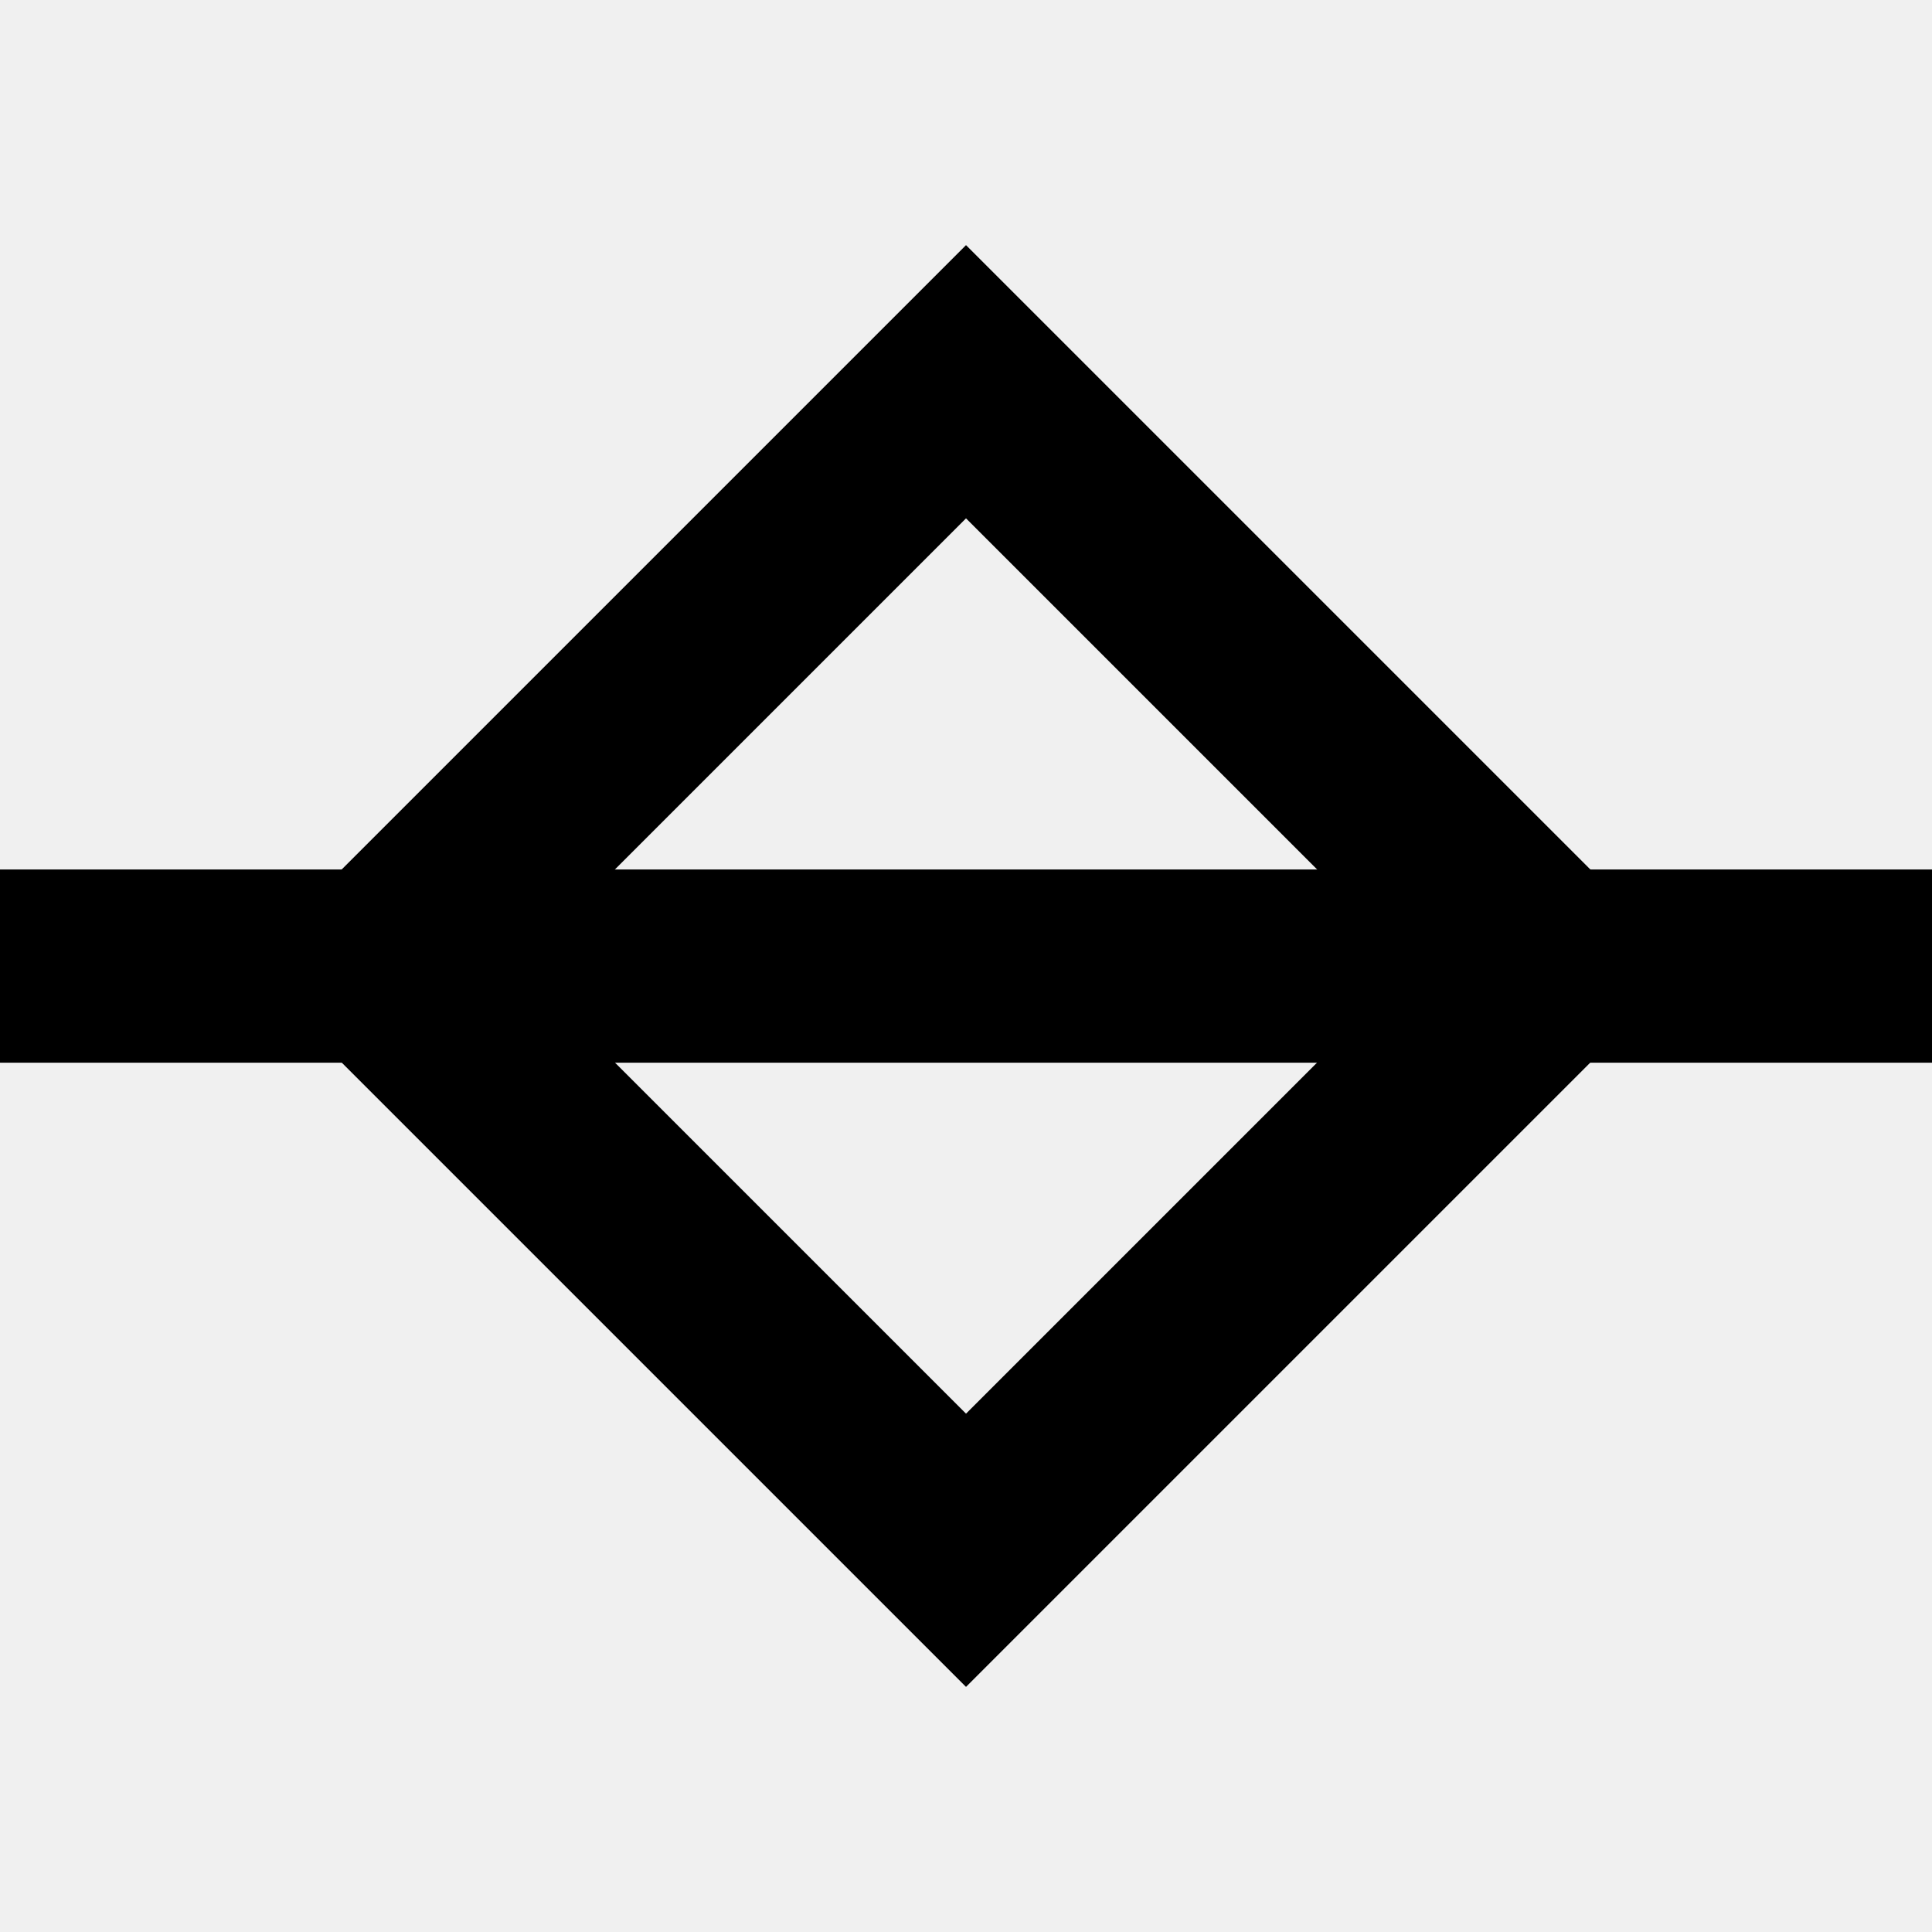
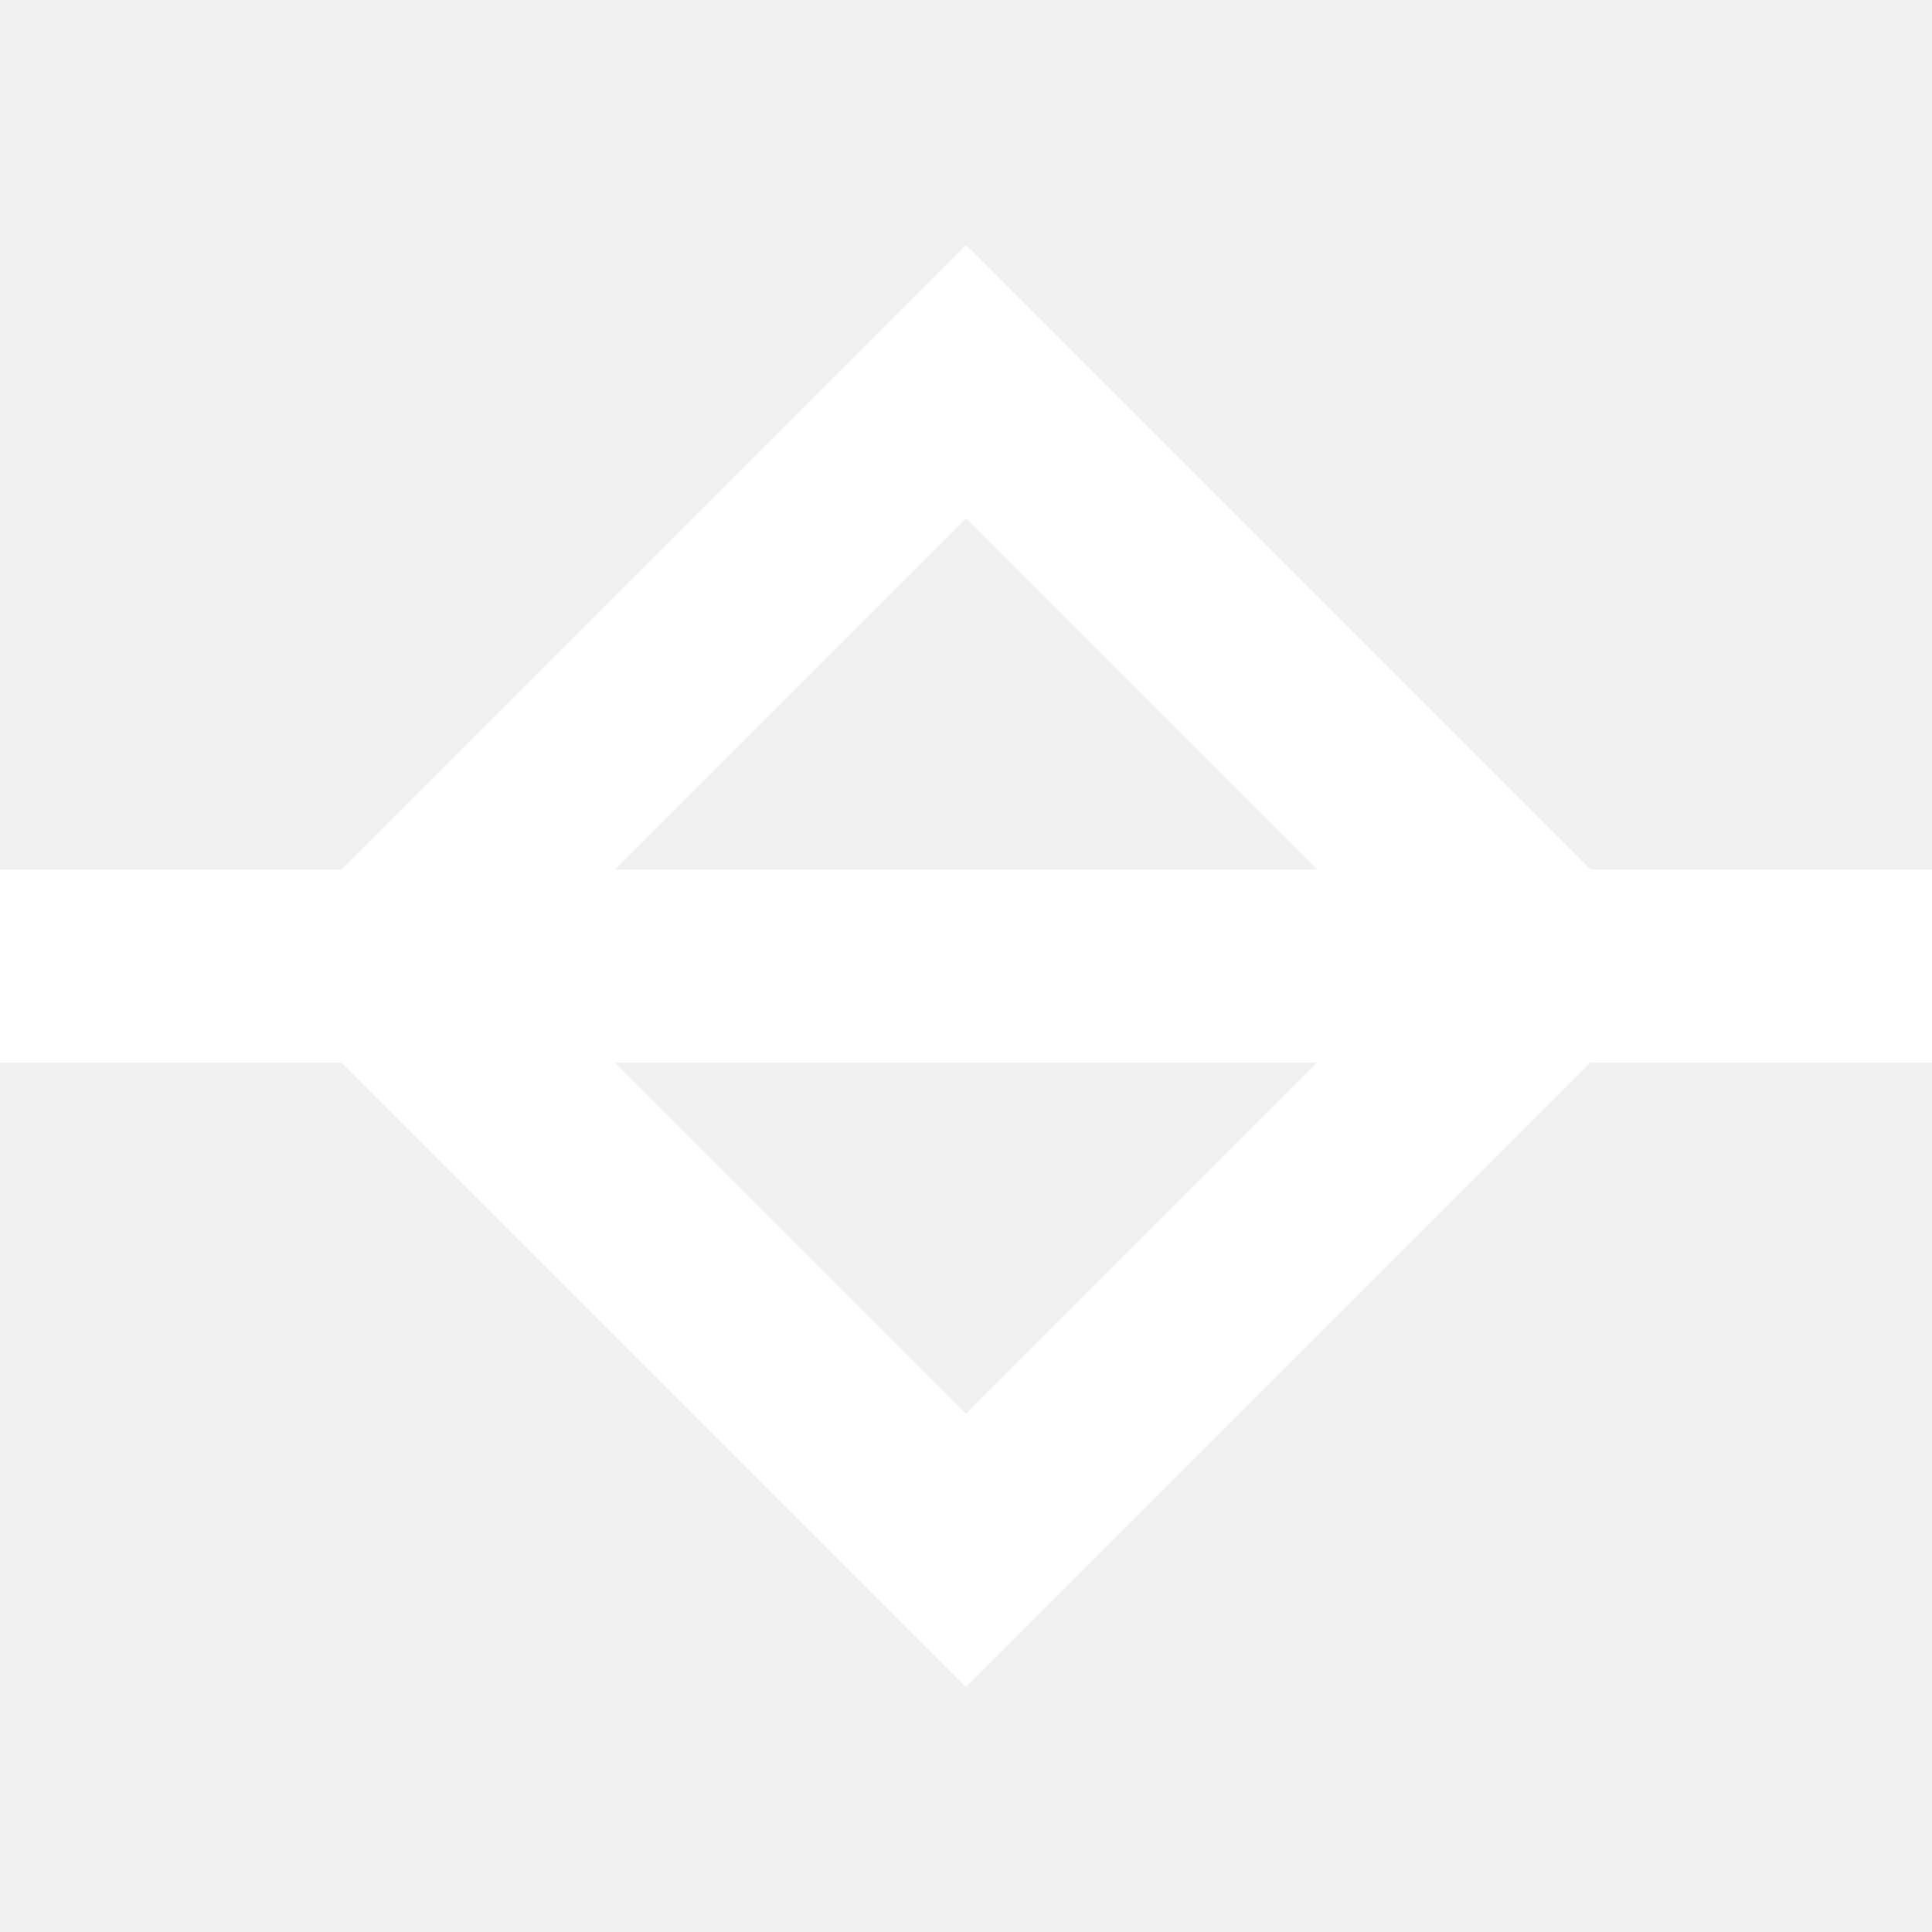
<svg xmlns="http://www.w3.org/2000/svg" width="100" height="100" viewBox="0 0 100 100" version="1.1" id="svg1">
  <defs id="defs1" />
  <g id="layer1" transform="translate(-47.78182,-76.41818)">
    <style>
            rect {
-             stroke: #000000;
+             stroke: #ffffff;
            }

            path {
-             stroke: #000000;
+             stroke: #ffffff;
            }

-             @media (prefers-color-scheme: dark) {
+             @media (prefers-color-scheme: light) {
            rect {
-             stroke:#ffffff;
+             stroke:#000000;
            }

            path {
            stroke: #ffffff;
            }
            }
        </style>
    <rect style="fill:none;stroke-width:10;stroke-dasharray:none;stroke-opacity:1" id="rect3" width="42.768" height="42.768" x="137.15" y="-1.135" transform="rotate(44.99998)" />
    <path style="fill:none;stroke-width:10;stroke-dasharray:none;stroke-opacity:1" d="M 47.782,126.423 H 147.782" id="path3" />
  </g>
</svg>
